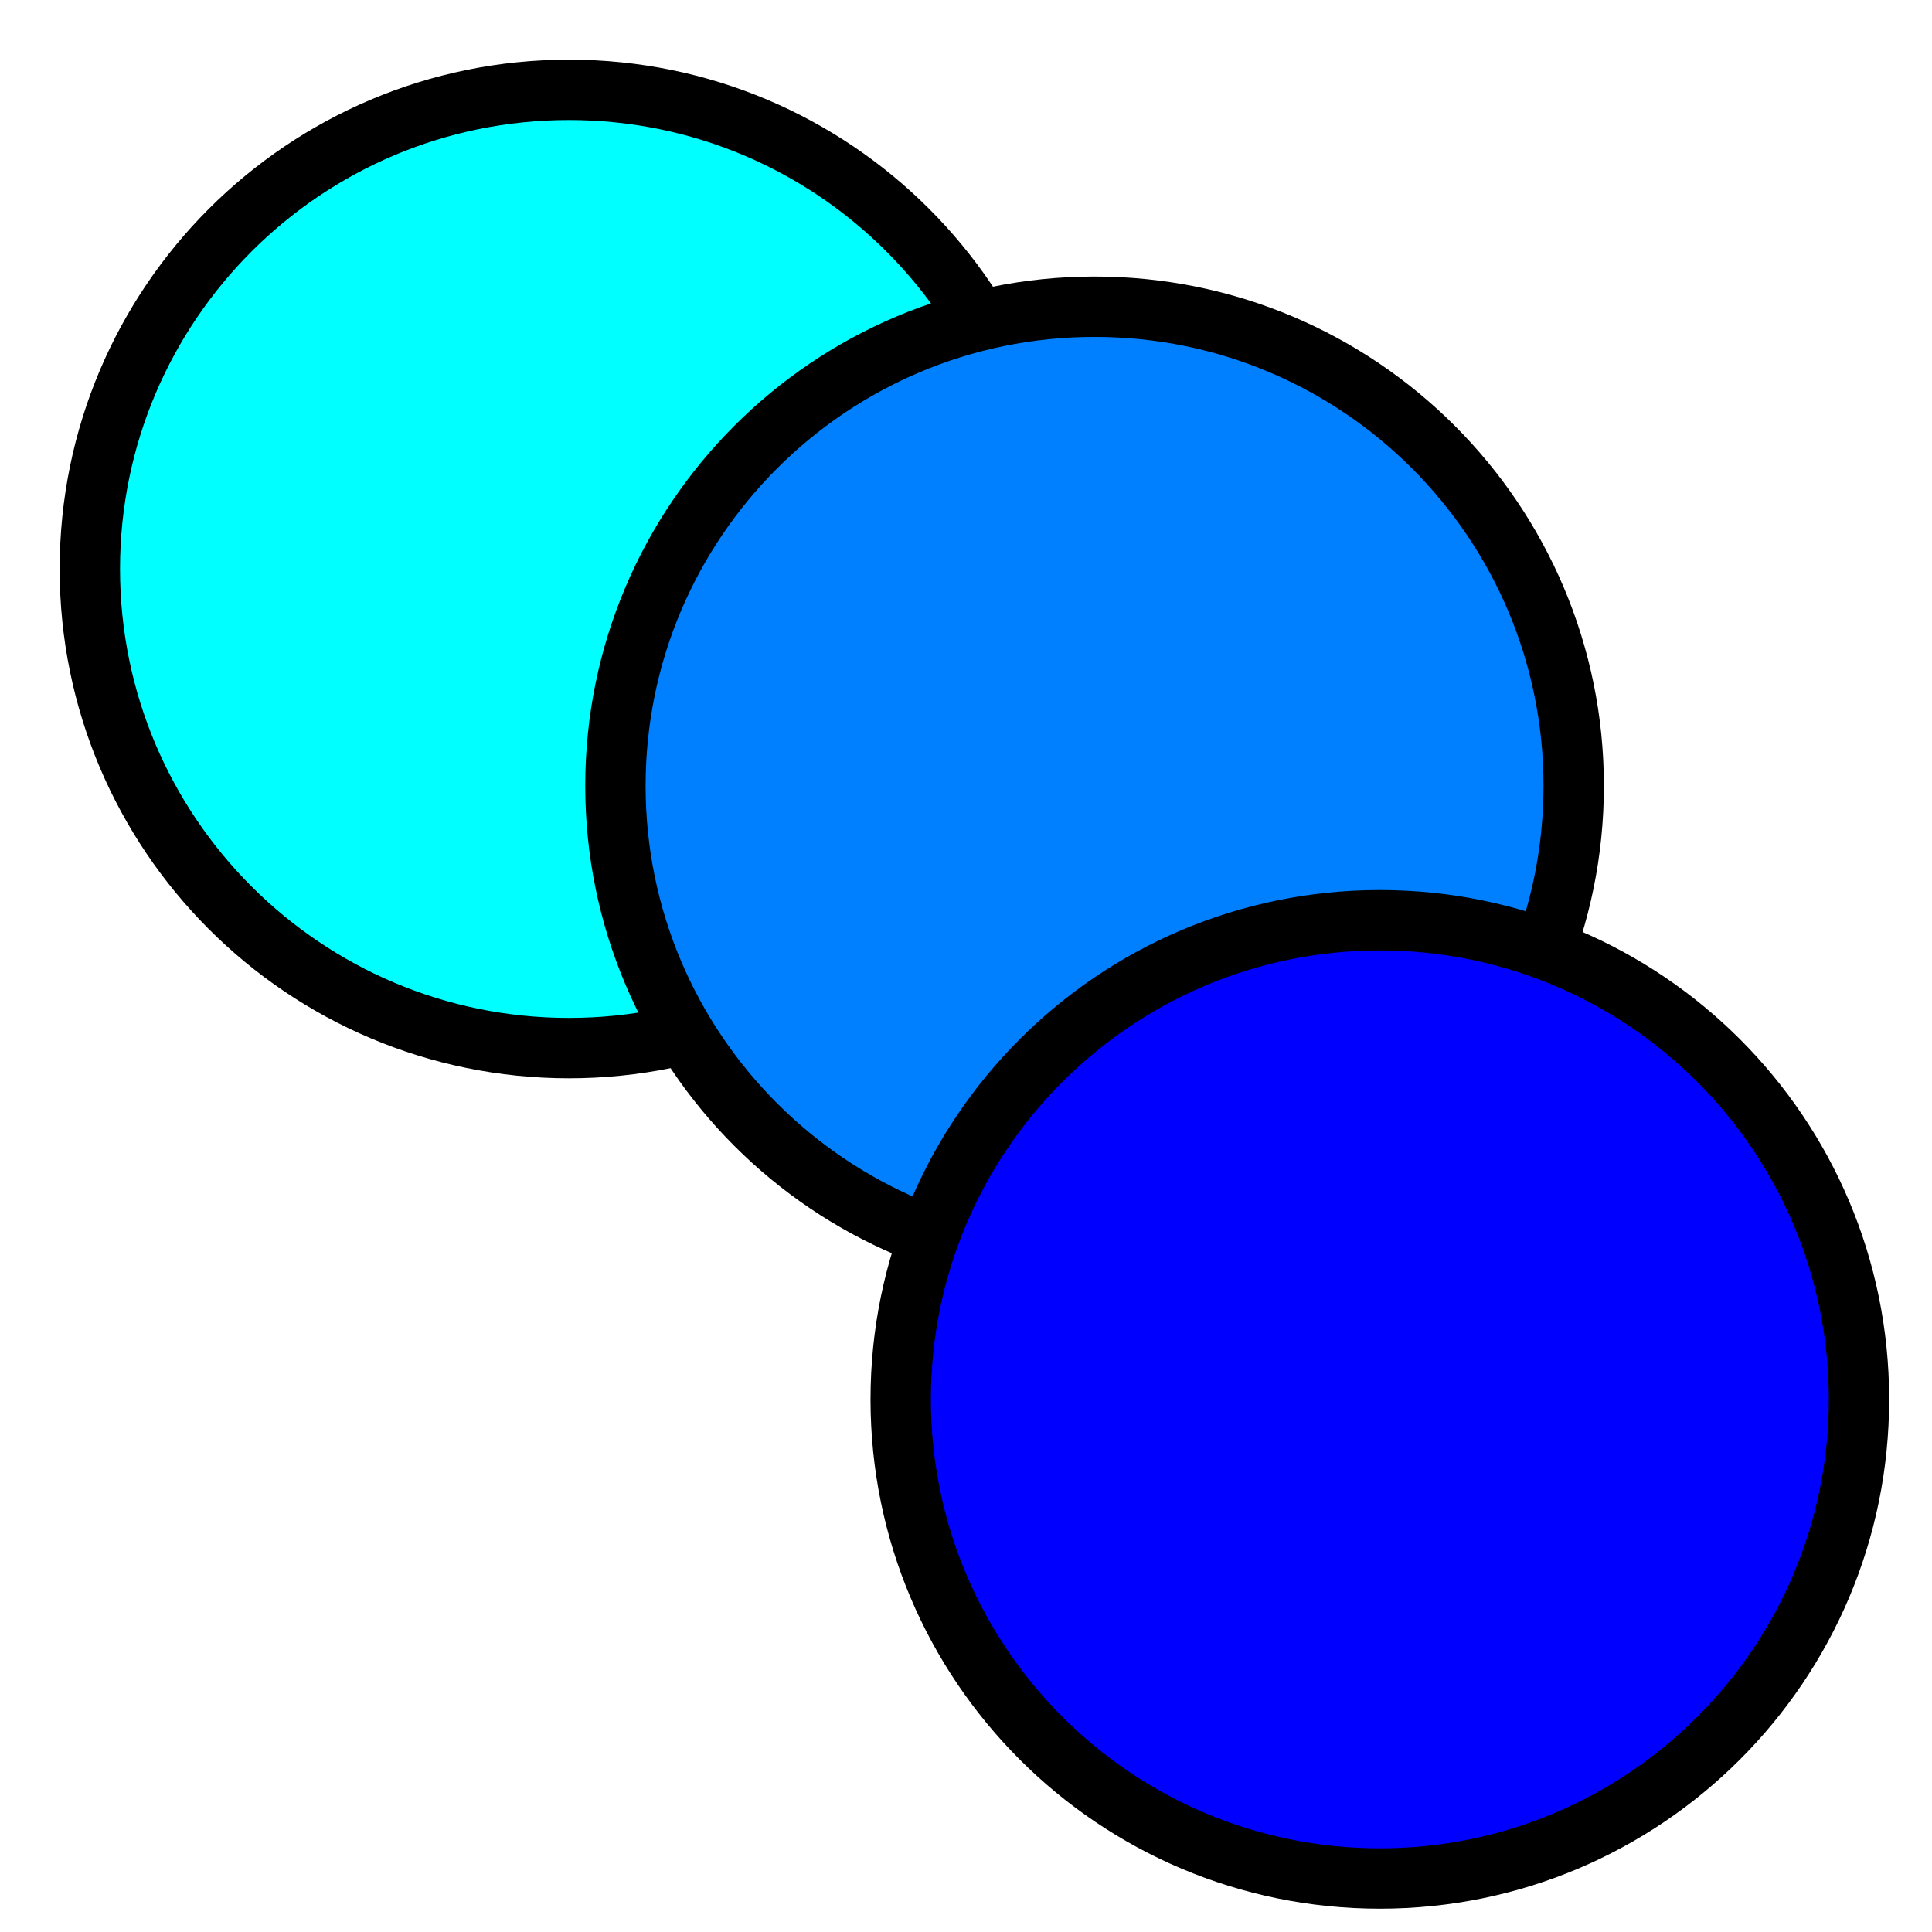
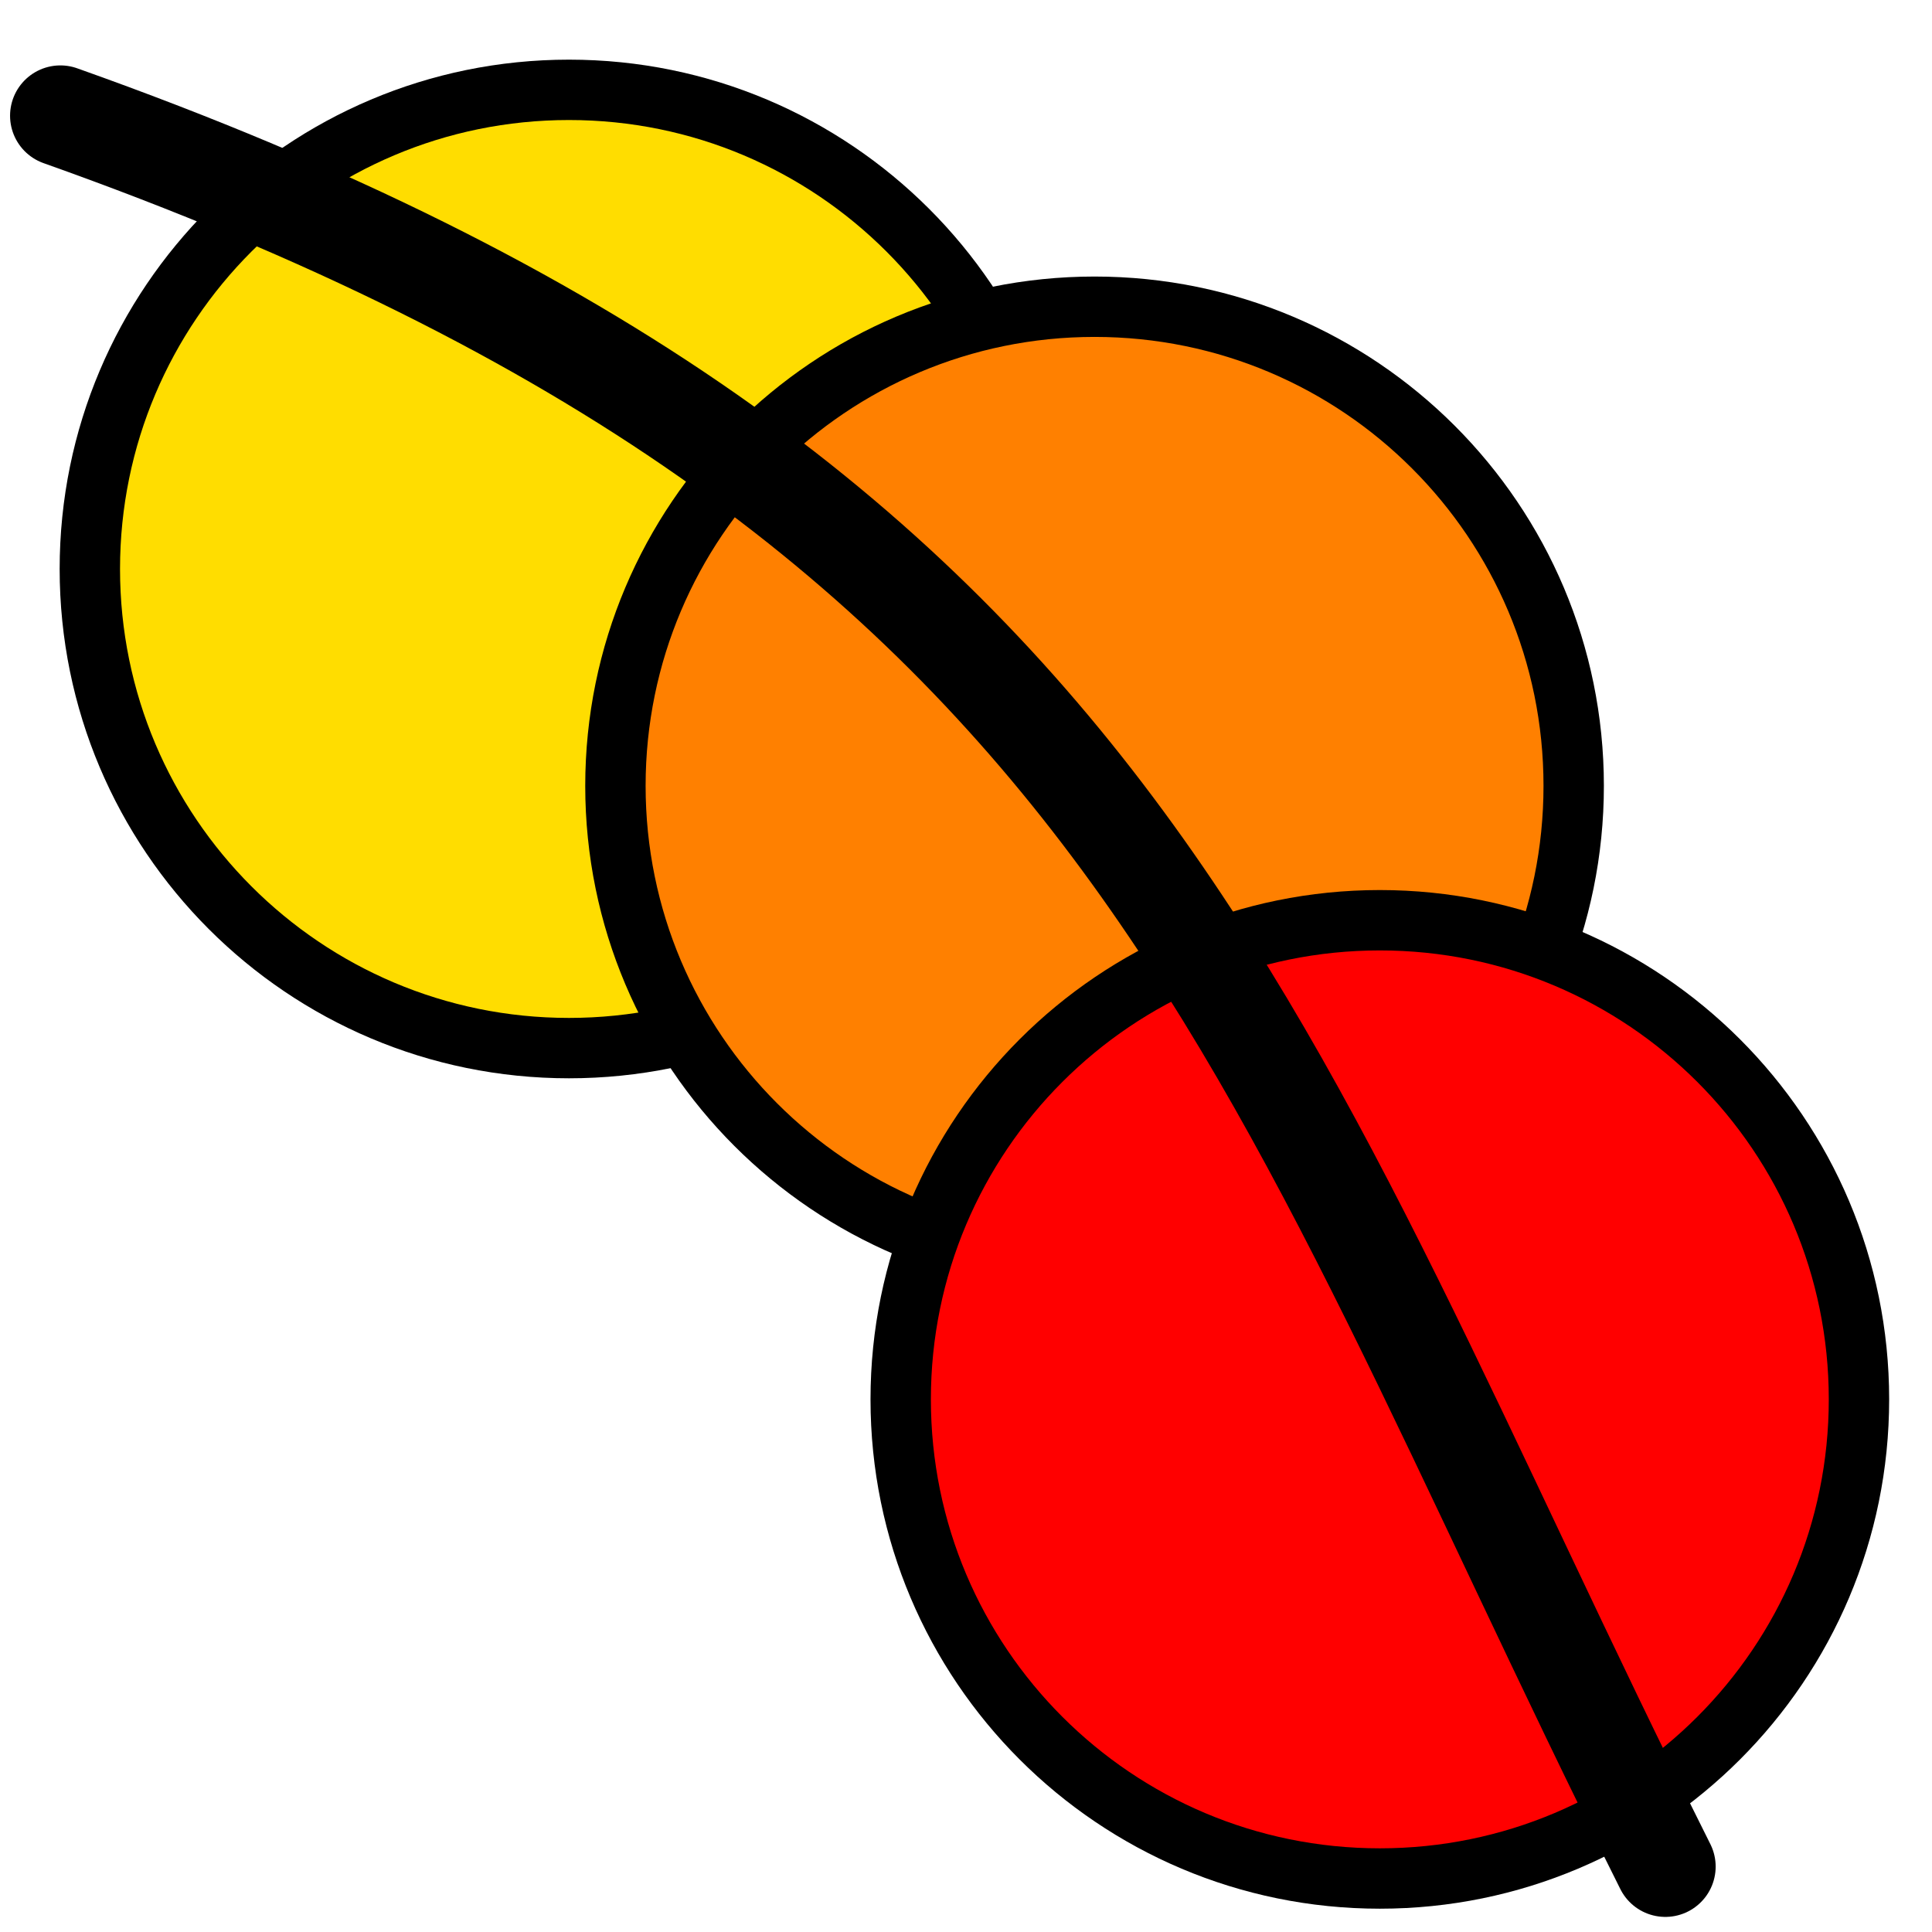
<svg xmlns="http://www.w3.org/2000/svg" width="96" height="96">
  <g>
-     <circle r="23.808" cy="28.272" cx="28.272" stroke-width="3" stroke="#000000" fill="#00ffff" />
-     <circle r="23.808" cy="39.049" cx="54.388" stroke-width="3" stroke="#000000" fill="#0080ff" />
-     <circle r="23.808" cy="69.534" cx="68.563" stroke-width="3" stroke="#000000" fill="#0000ff" />
+     <circle r="23.808" cy="28.272" cx="28.272" stroke-width="3" stroke="#000000" fill="#ffdd00" />
+     <circle r="23.808" cy="39.049" cx="54.388" stroke-width="3" stroke="#000000" fill="#ff8000" />
+     <circle r="23.808" cy="69.534" cx="68.563" stroke-width="3" stroke="#000000" fill="#ff0000" />
+     <path d="m3,5.75c53.49,19 59.35,46.25 79.75,87" fill="none" id="svg_5" stroke="#000000" stroke-linecap="round" stroke-linejoin="round" stroke-width="5" />
  </g>
</svg>
